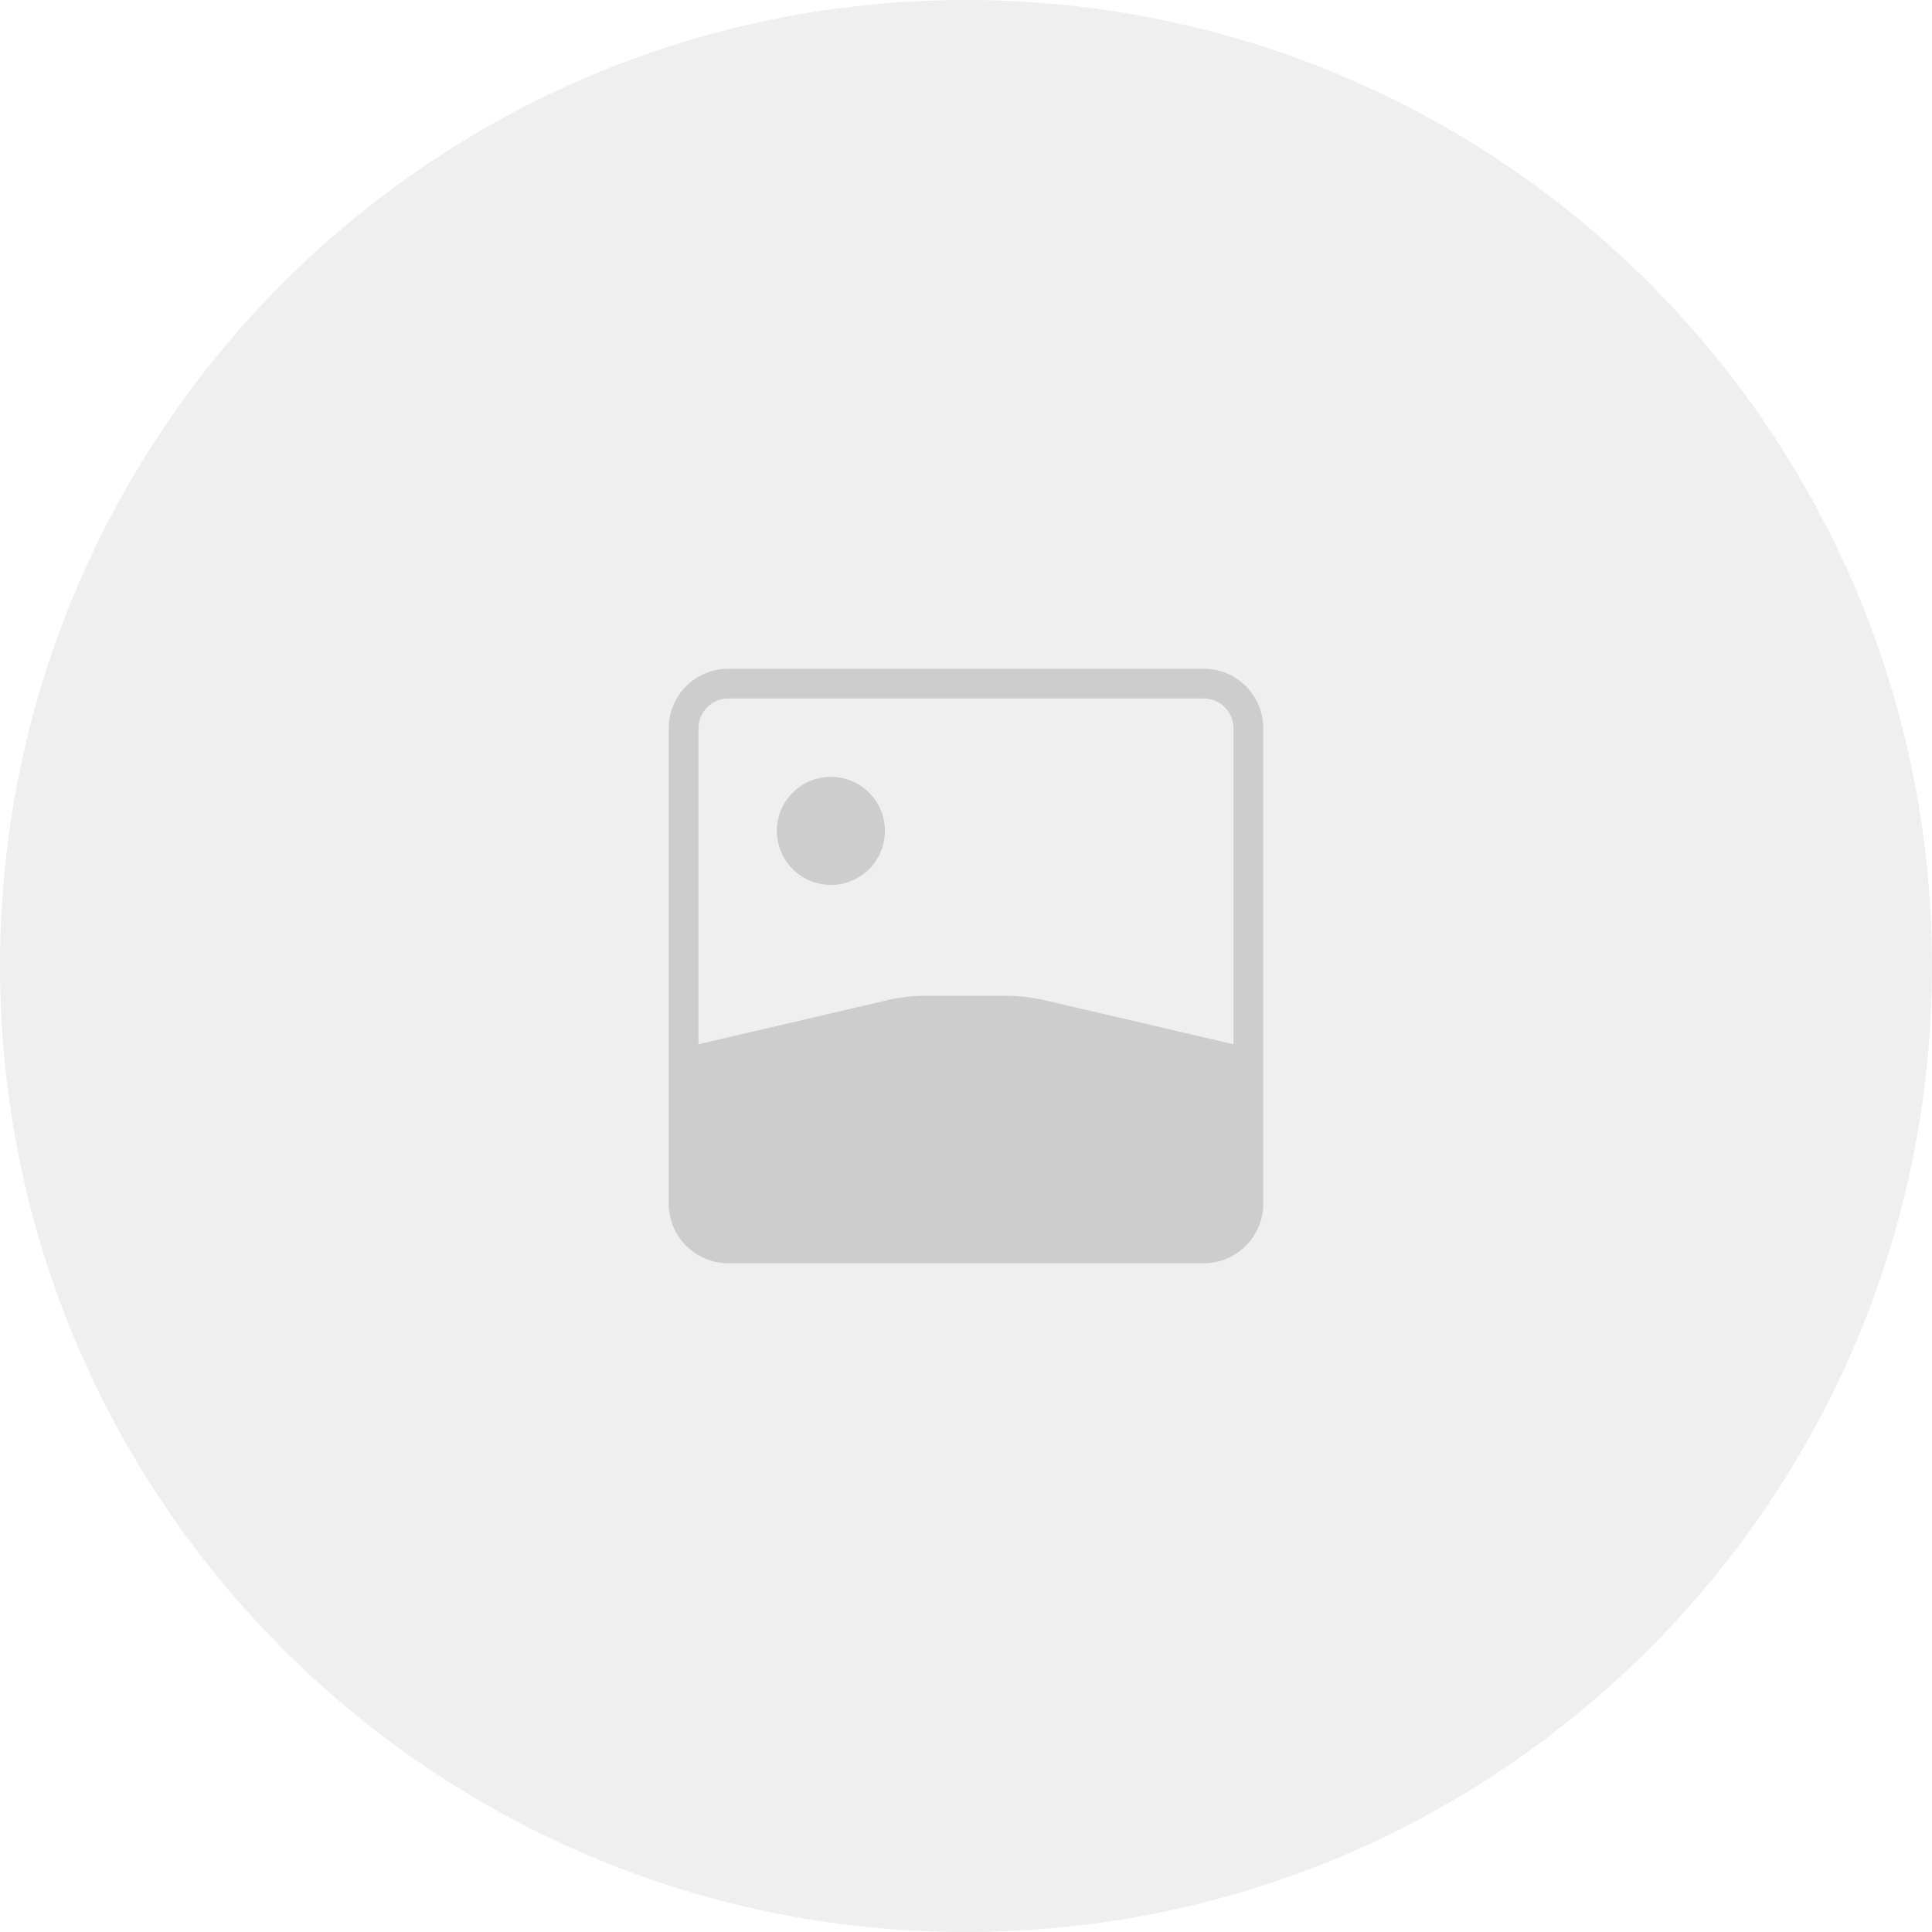
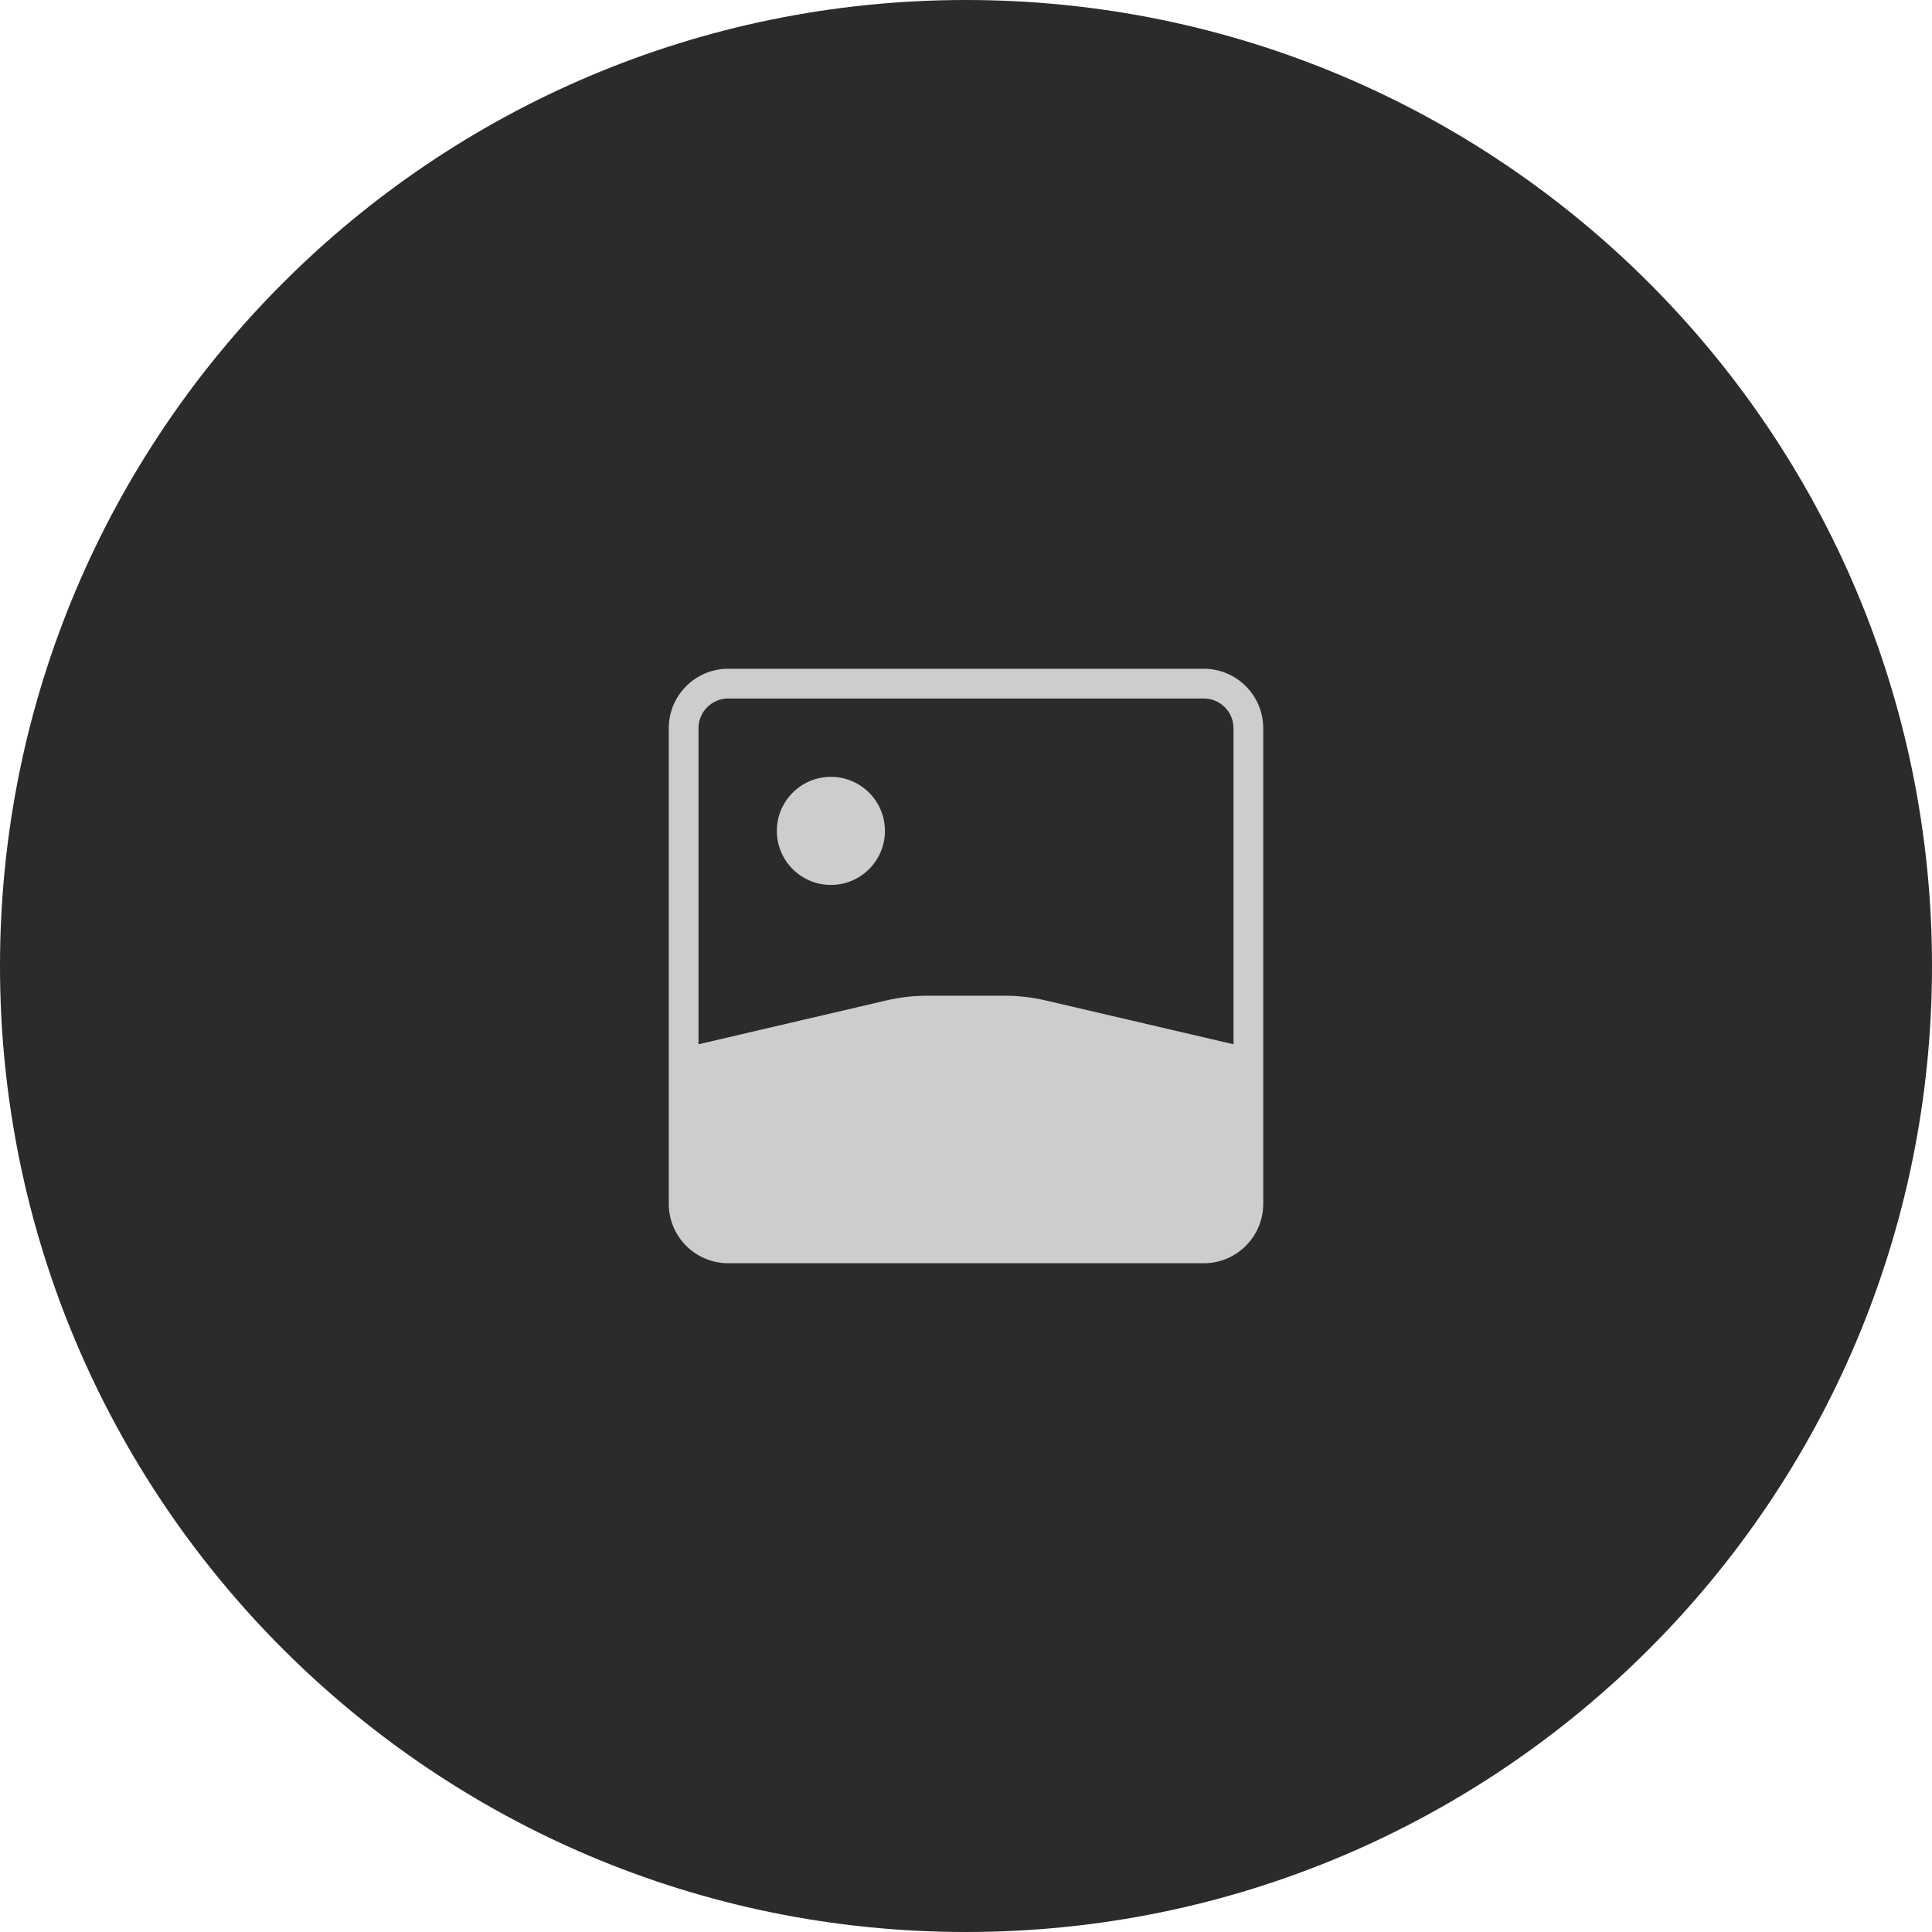
<svg xmlns="http://www.w3.org/2000/svg" width="130" height="130" viewBox="0 0 130 130" fill="none">
-   <circle cx="65" cy="65" r="65" fill="#EFEFEF" />
+   <circle cx="65" cy="65" r="65" fill="#2B2B2D" />
  <path fill-rule="evenodd" clip-rule="evenodd" d="M81 47H49C47.895 47 47 47.895 47 49V70.267L59.655 67.314C60.549 67.105 61.464 67 62.381 67H67.619C68.537 67 69.451 67.105 70.345 67.314L83 70.267V49C83 47.895 82.105 47 81 47ZM49 45C46.791 45 45 46.791 45 49V81C45 83.209 46.791 85 49 85H81C83.209 85 85 83.209 85 81V49C85 46.791 83.209 45 81 45H49ZM55.909 59.545C57.917 59.545 59.545 57.917 59.545 55.909C59.545 53.901 57.917 52.273 55.909 52.273C53.901 52.273 52.273 53.901 52.273 55.909C52.273 57.917 53.901 59.545 55.909 59.545Z" fill="#CDCDCD" />
</svg>
